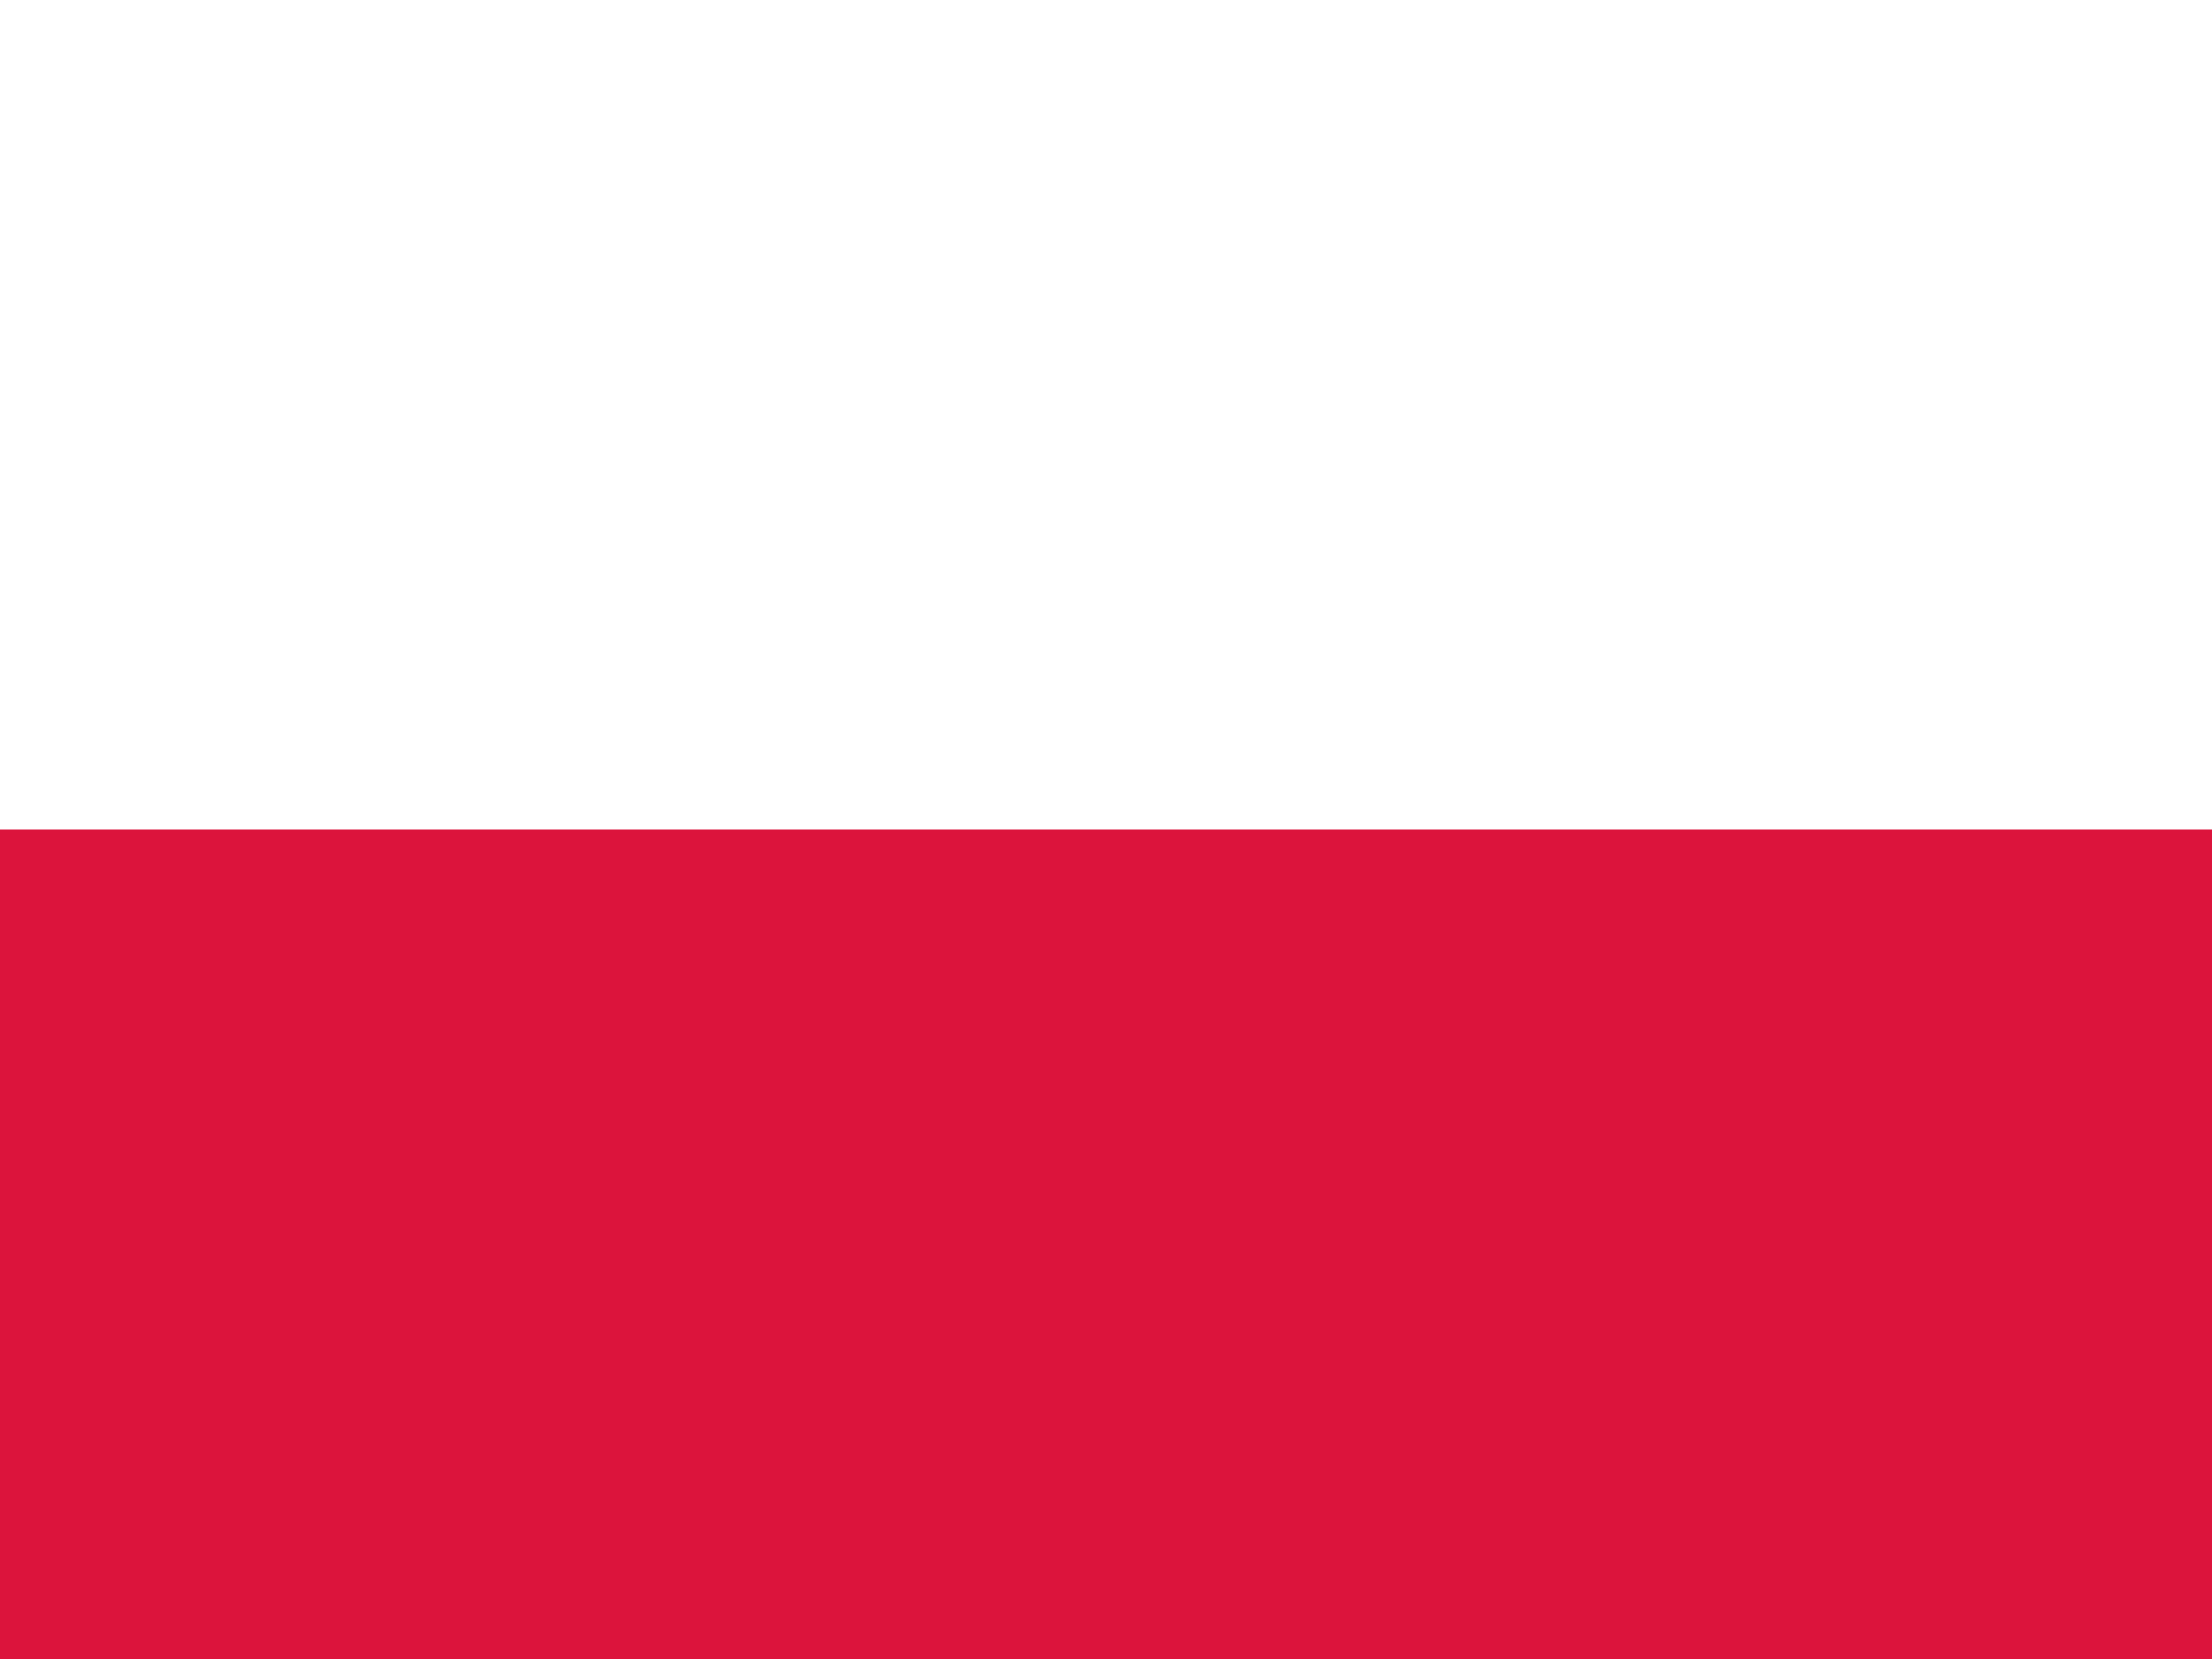
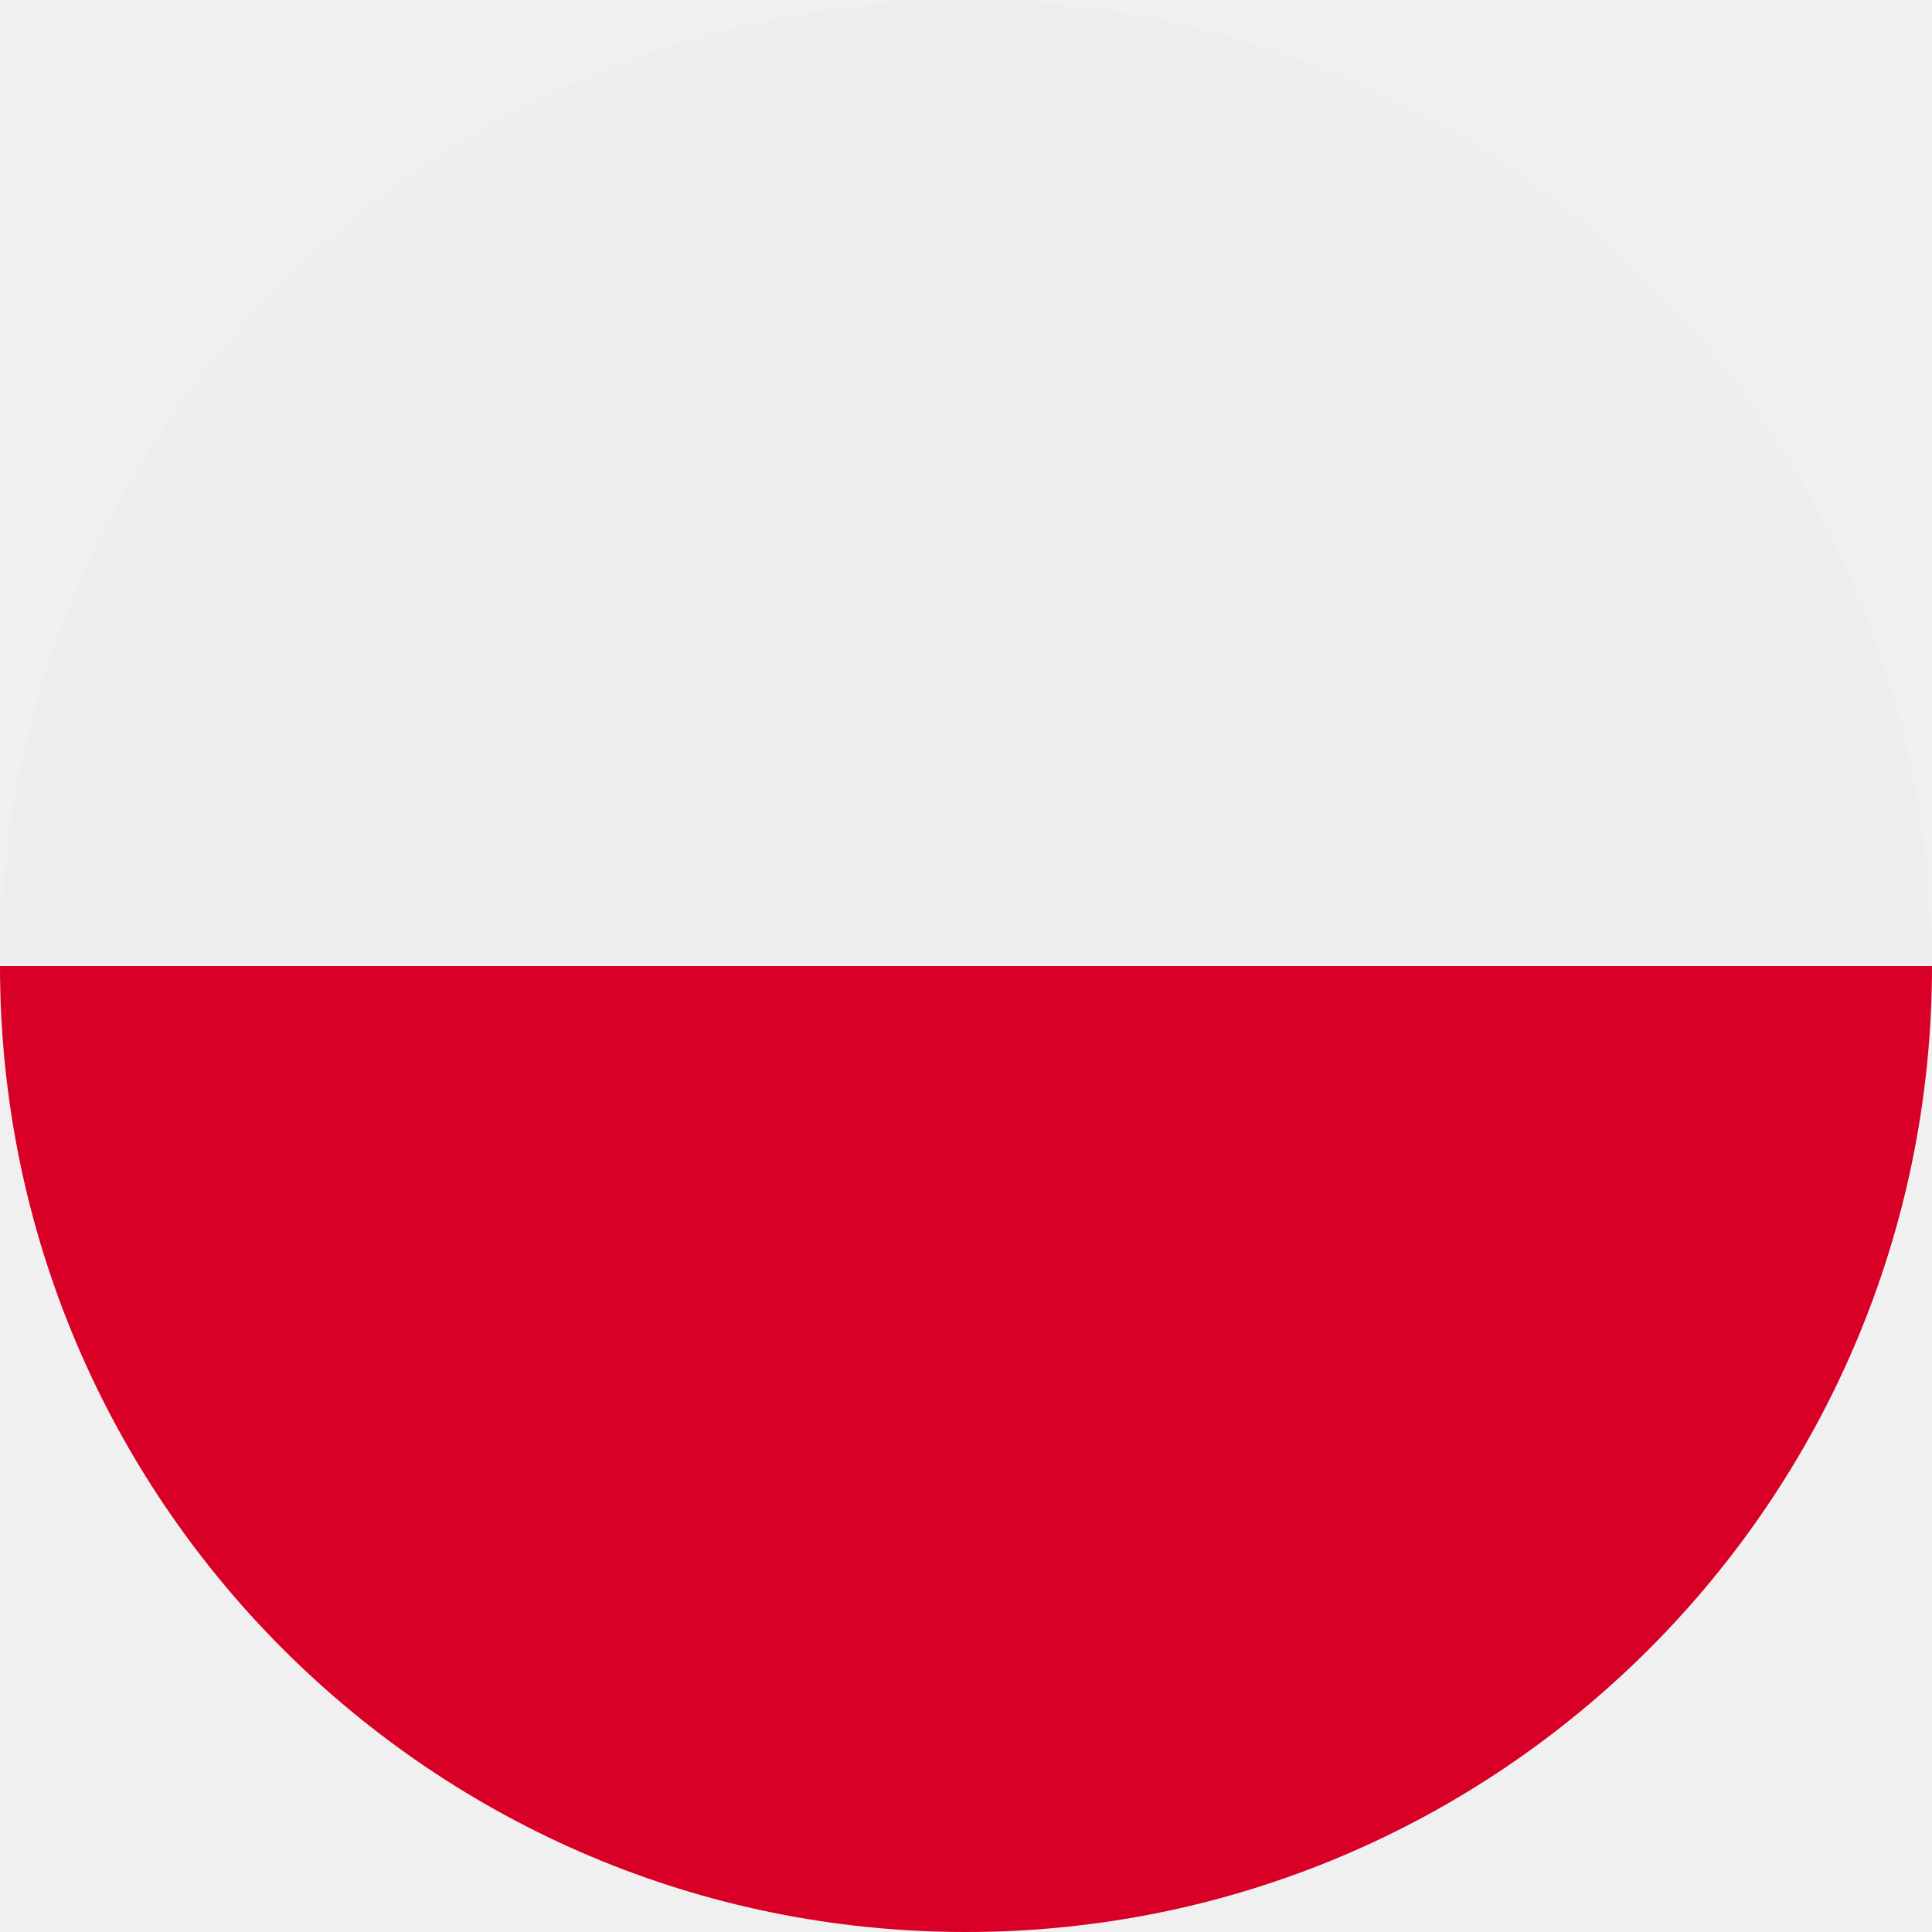
- <svg xmlns="http://www.w3.org/2000/svg" height="480" width="640" viewBox="0 0 640 480">
-   <g fill-rule="evenodd">
-     <path fill="#fff" d="M640 480H0V0h640z" />
-     <path fill="#dc143c" d="M640 480H0V240h640z" />
+ <svg xmlns="http://www.w3.org/2000/svg" width="512" height="512" viewBox="0 0 512 512">
+   <mask id="a">
+     <circle cx="256" cy="256" r="256" fill="#fff" />
+   </mask>
+   <g mask="url(#a)">
+     <path fill="#d80027" d="m0 256 256.4-44.3L512 256v256H0z" />
+     <path fill="#eee" d="M0 0h512v256H0z" />
  </g>
</svg>
